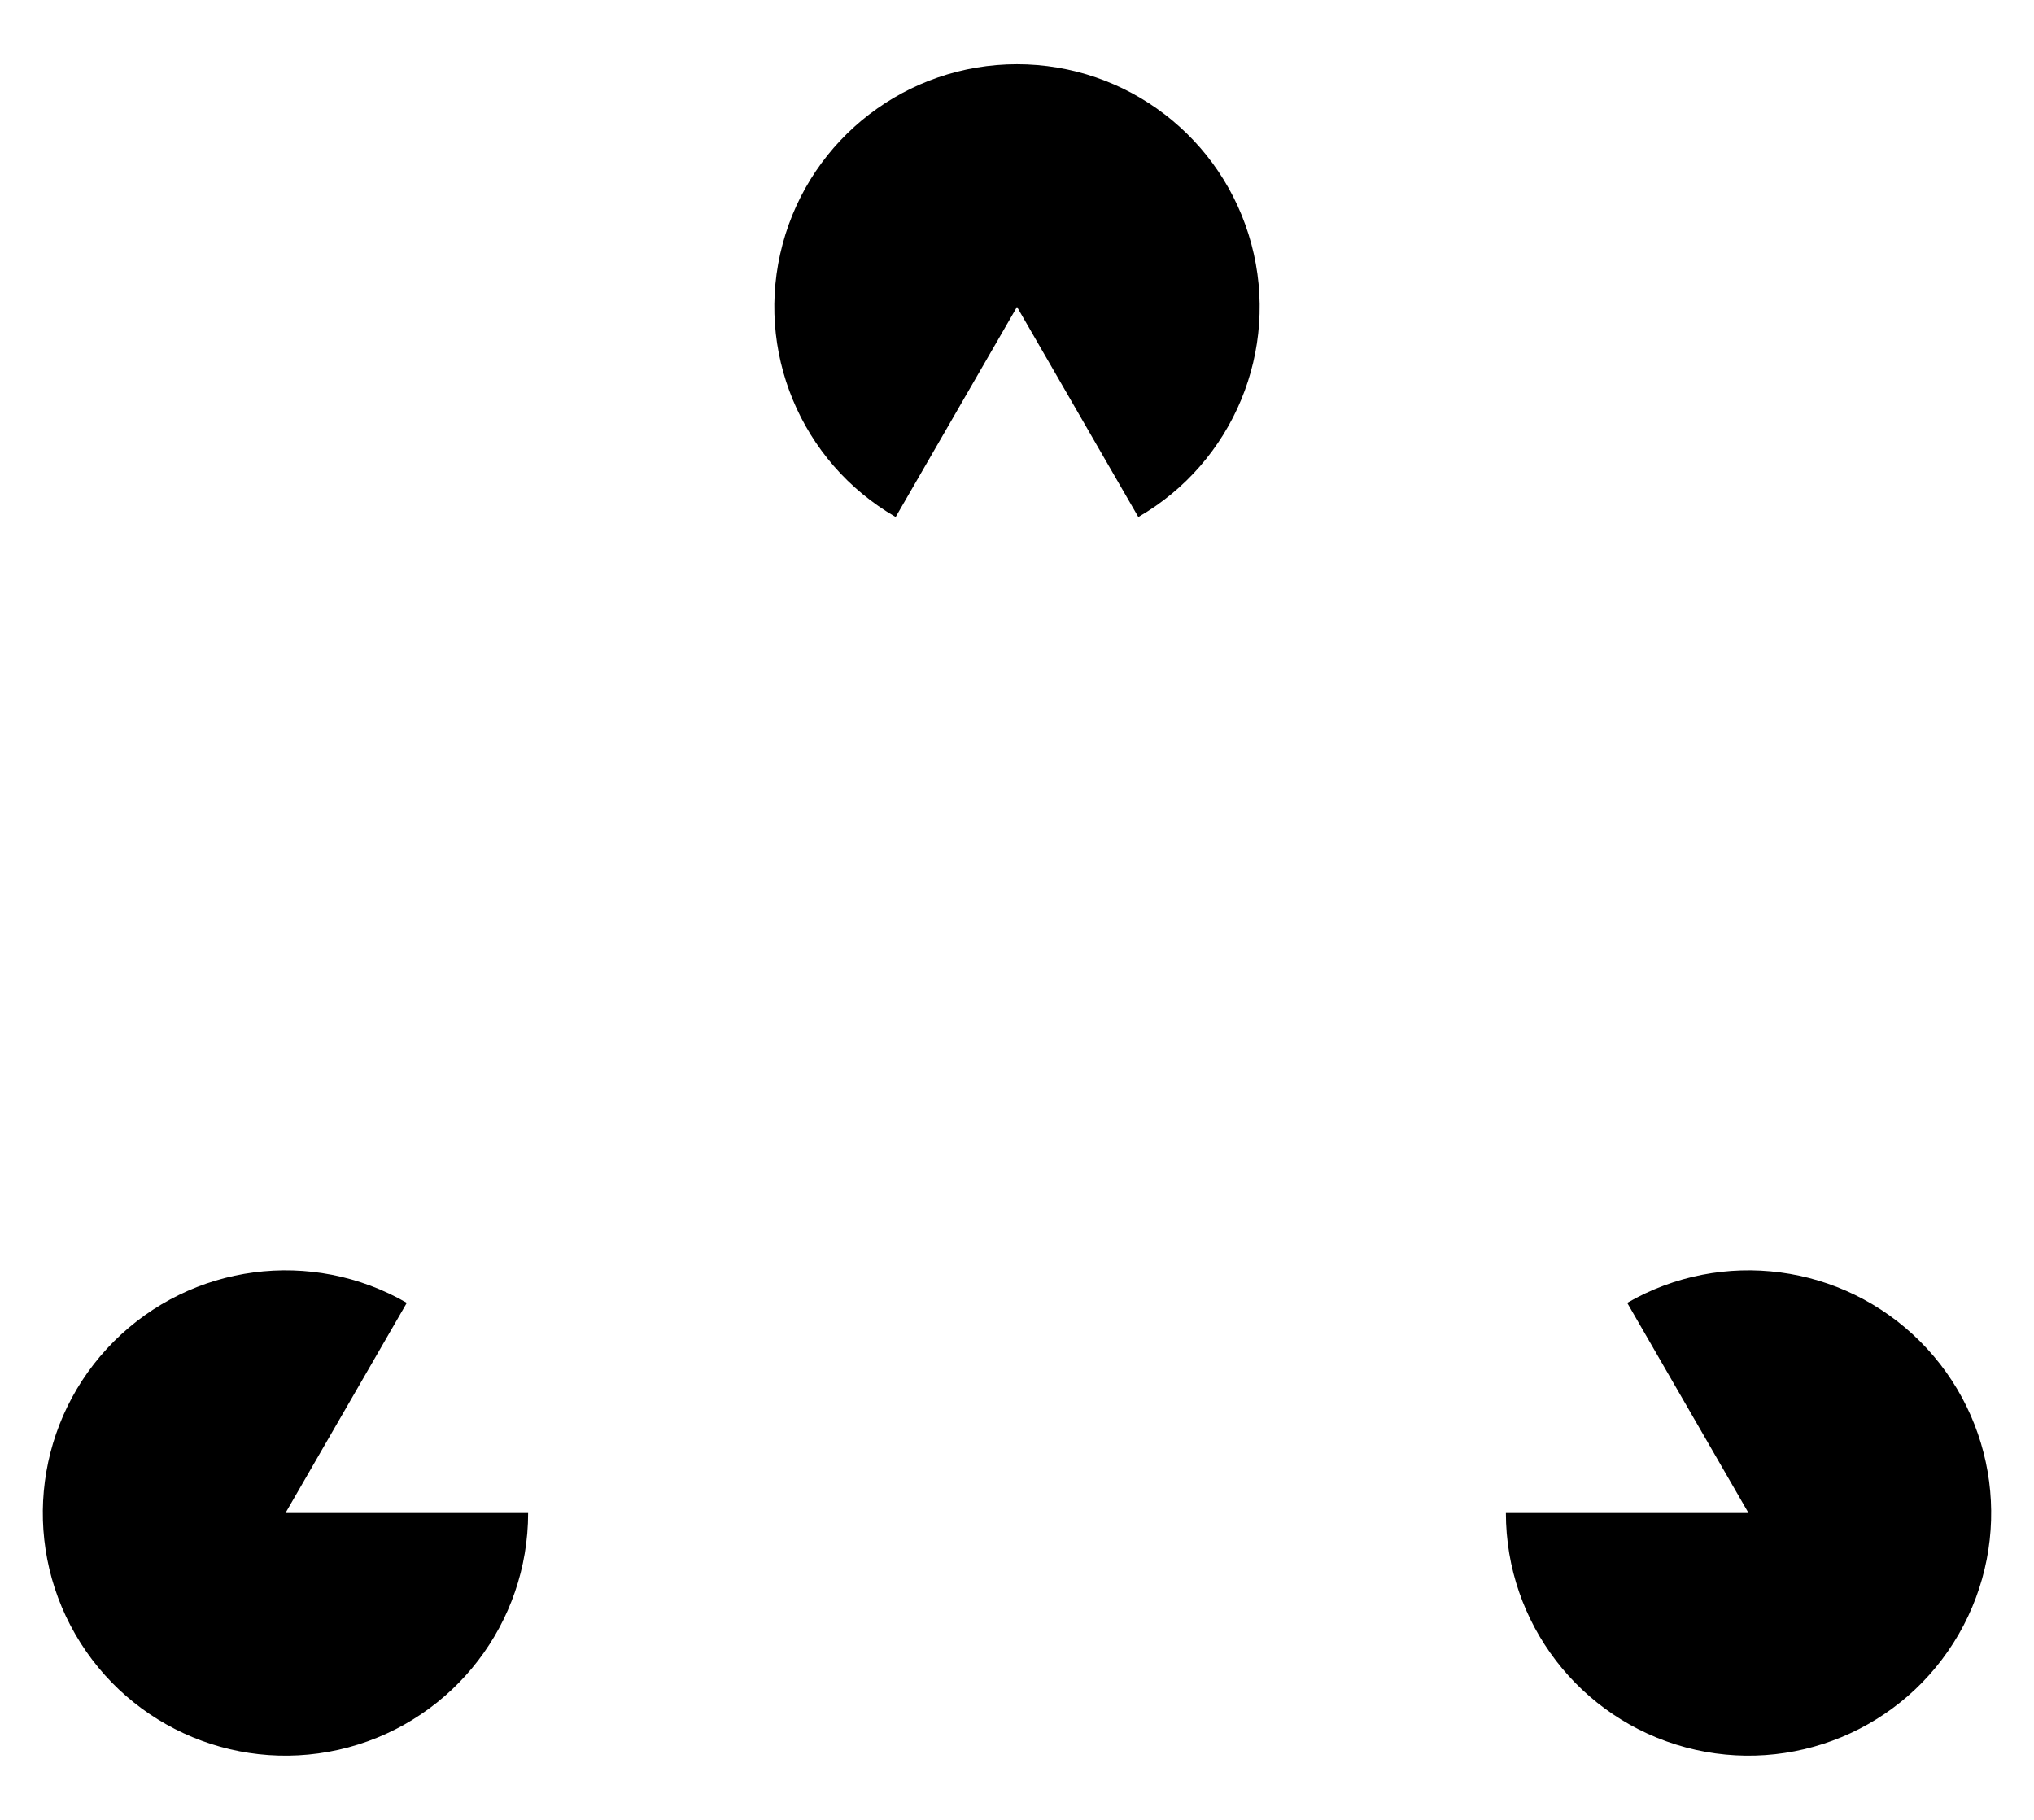
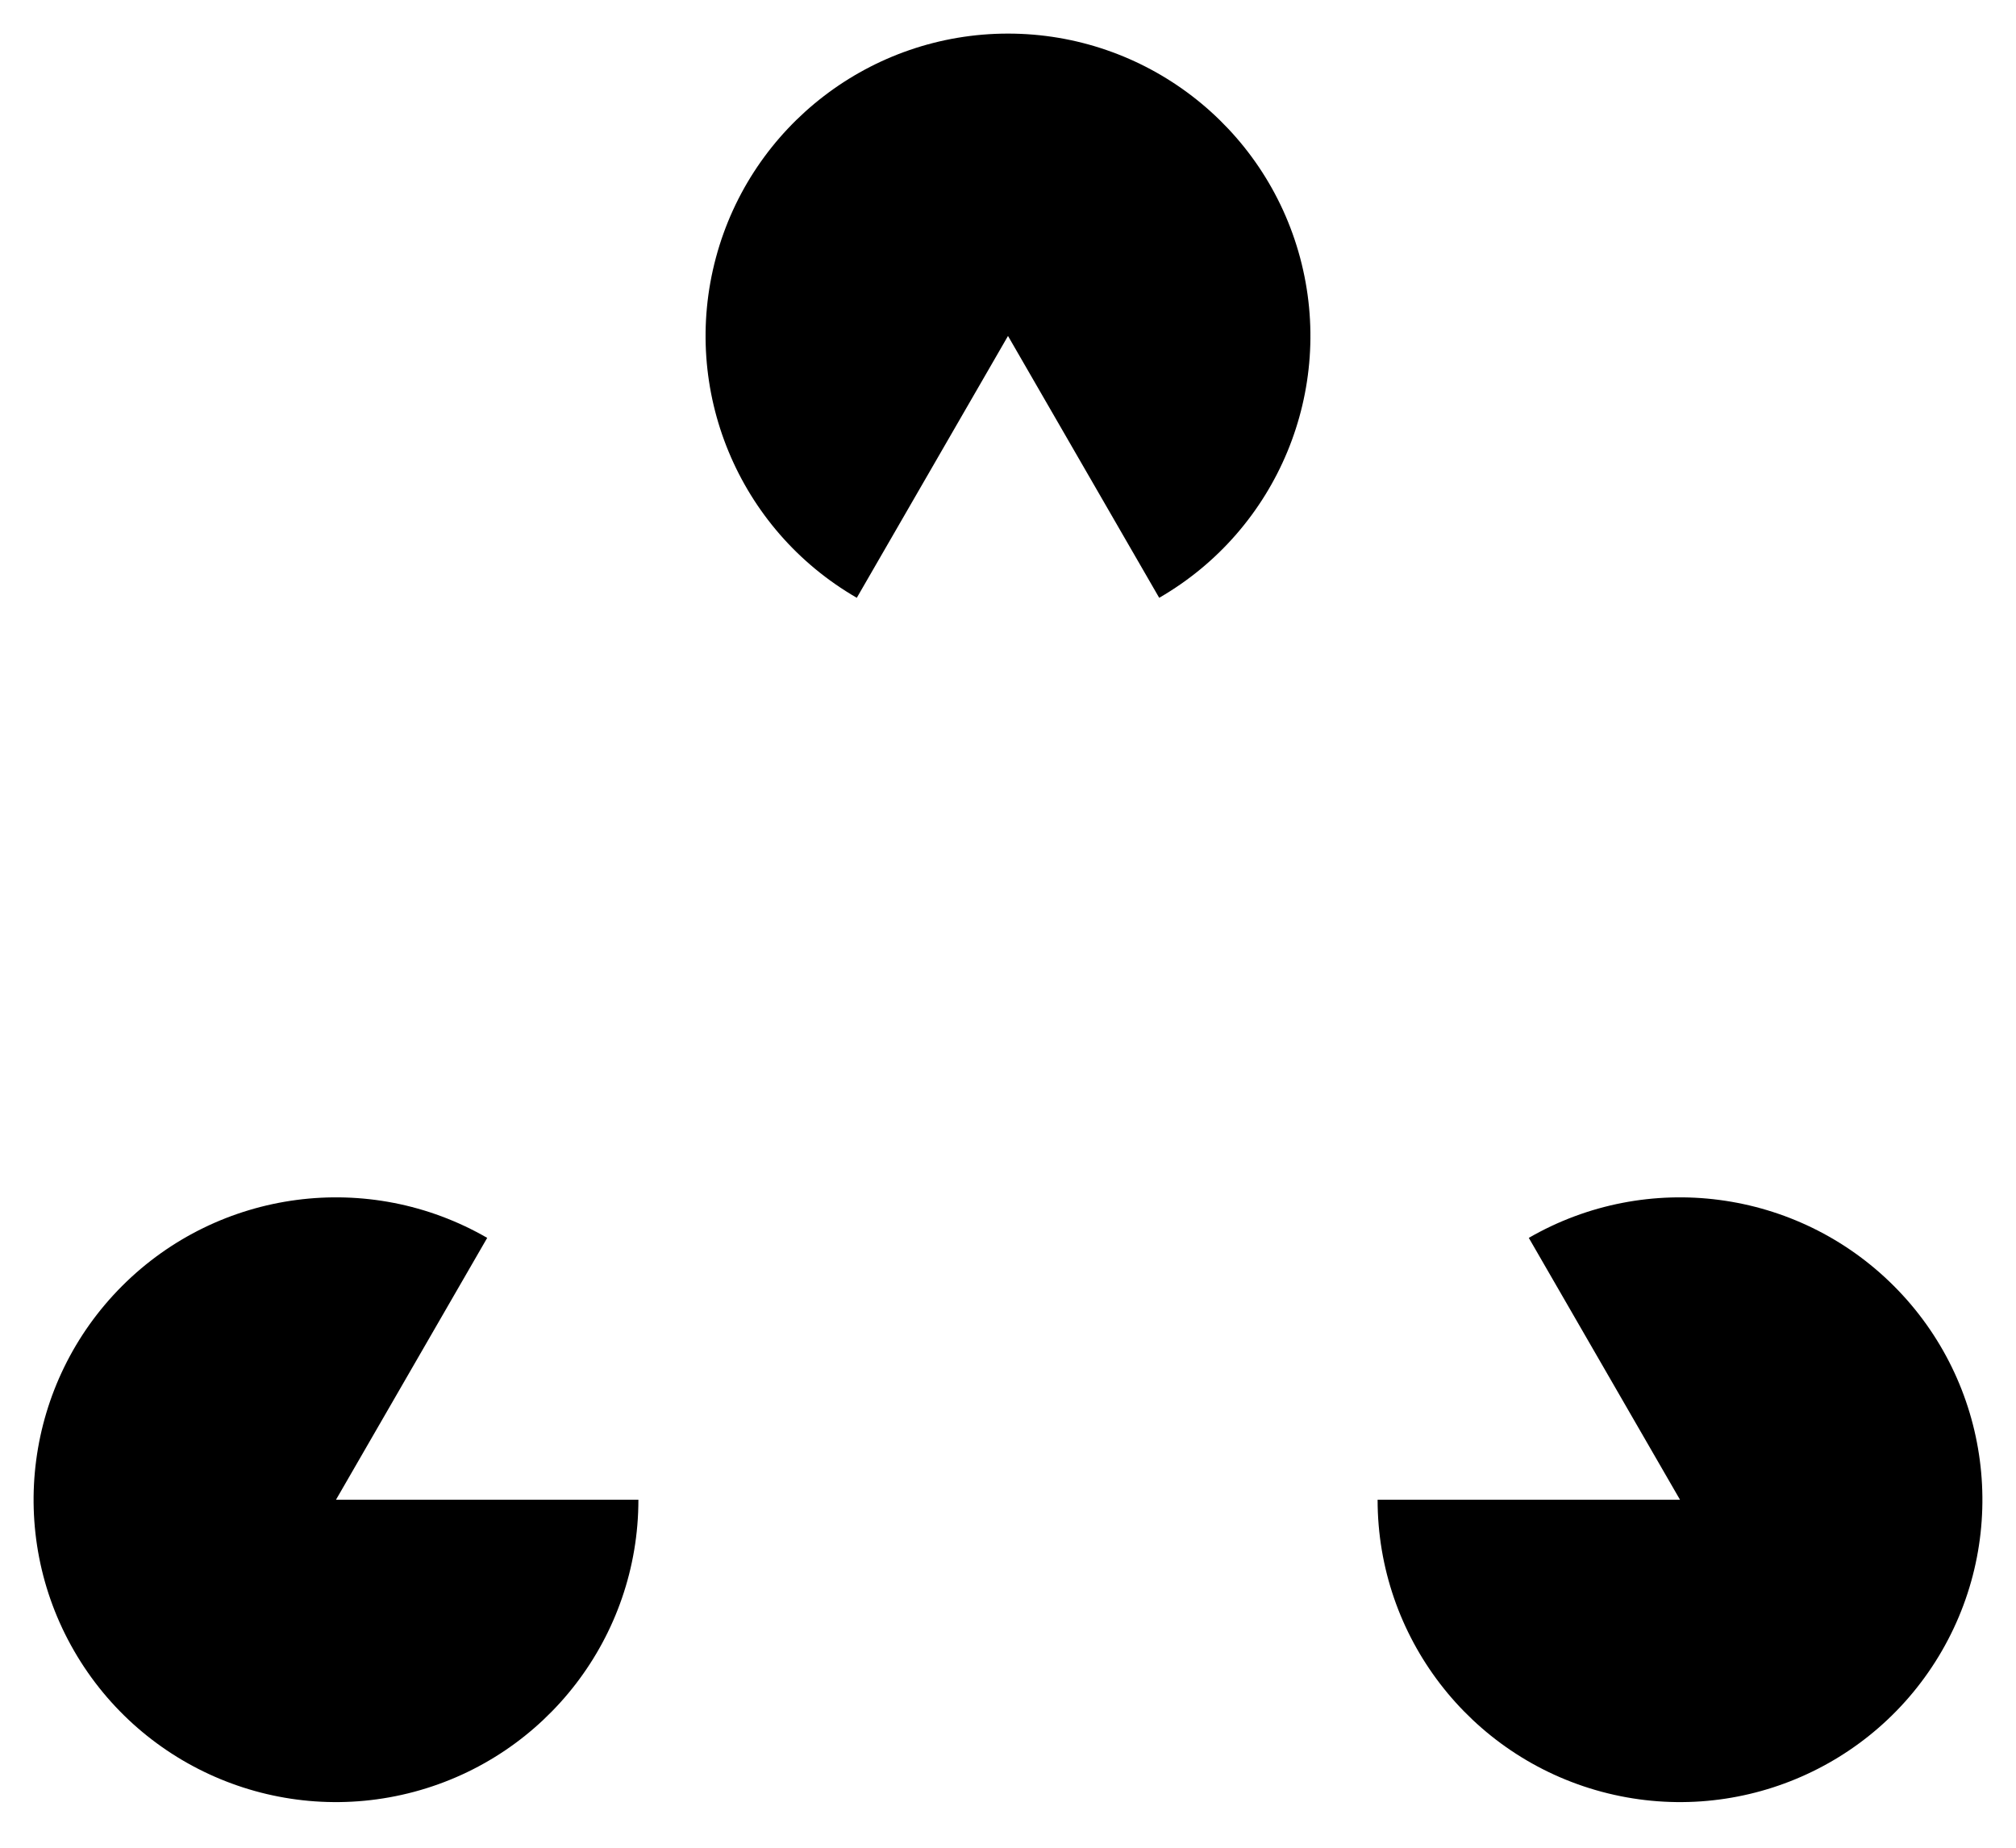
- <svg xmlns="http://www.w3.org/2000/svg" viewBox="15 0 570 510" preserveAspectRatio="xMidYMid meet" role="img" aria-label="Kanizsa Triangle">
-   <path d="M300 86L266 144.89A68 68 0 1 1 334 144.89Z" fill="#000" />
-   <path d="M95 424L163 424A68 68 0 1 1 129 365.11Z" fill="#000" />
-   <path d="M505 424L471 365.11A68 68 0 1 1 437 424Z" fill="#000" />
+ <svg xmlns="http://www.w3.org/2000/svg" viewBox="0 -10 600 550" preserveAspectRatio="xMidYMid meet" role="img" aria-label="Kanizsa Triangle">
+   <path d="M300 90L255 167.942A90 90 0 1 1 345 167.942Z" fill="#000" />
+   <path d="M100 436.41L190 436.41A90 90 0 1 1 145 358.468Z" fill="#000" />
+   <path d="M500 436.41L455 358.468A90 90 0 1 1 410 436.41Z" fill="#000" />
</svg>
